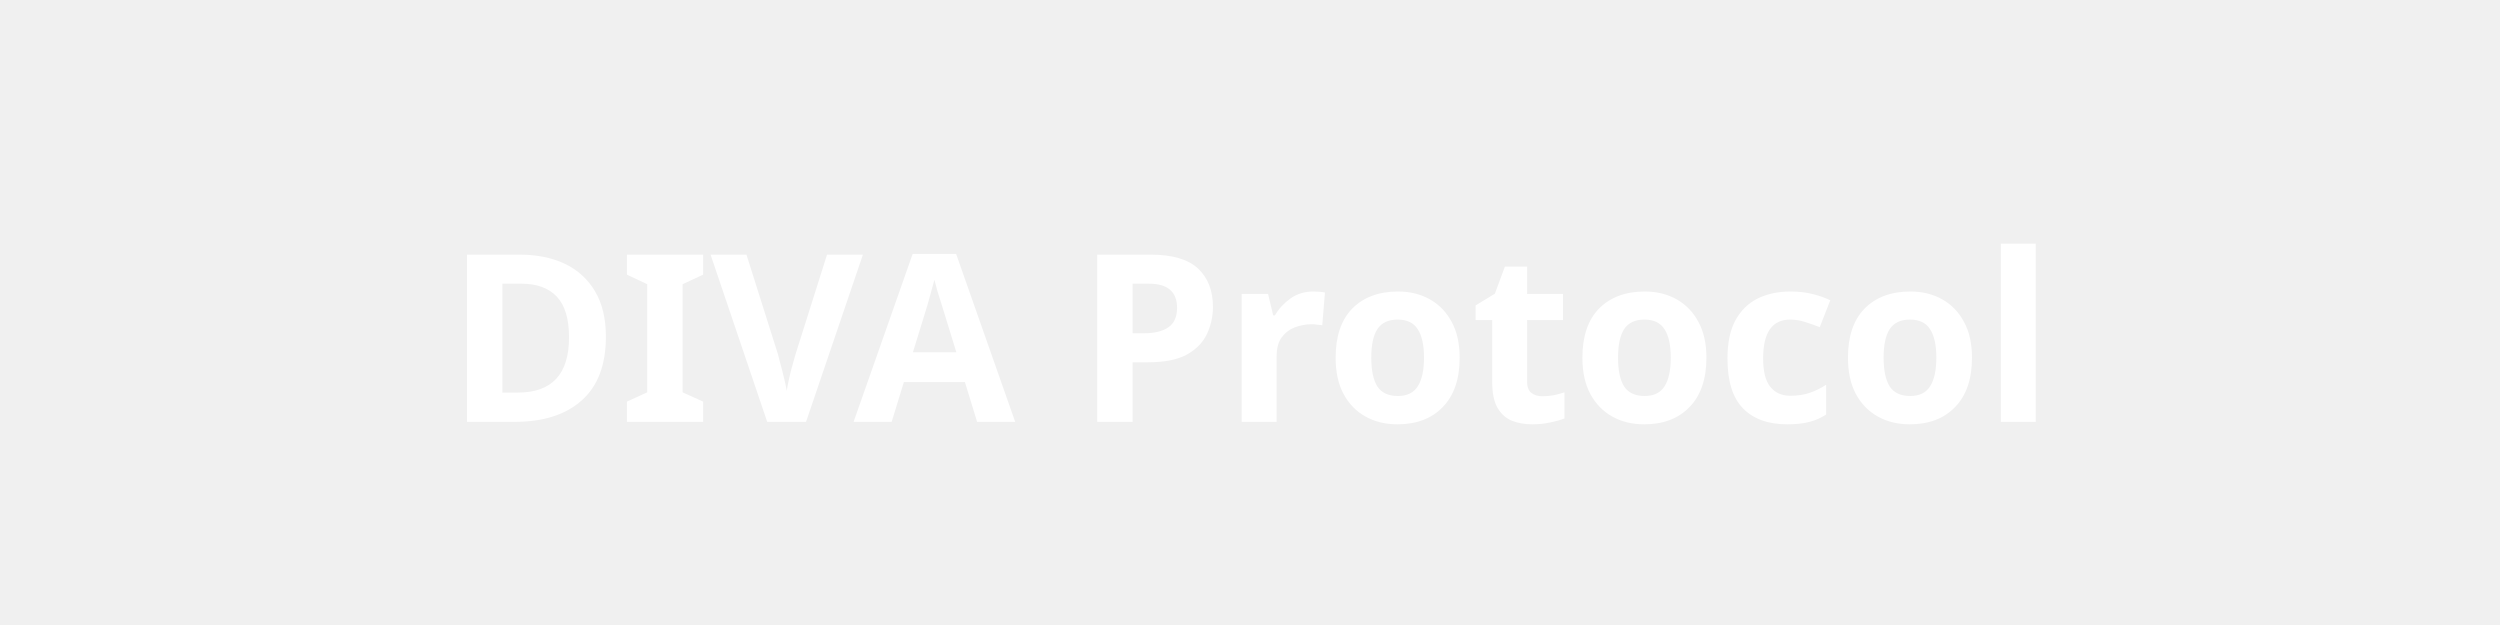
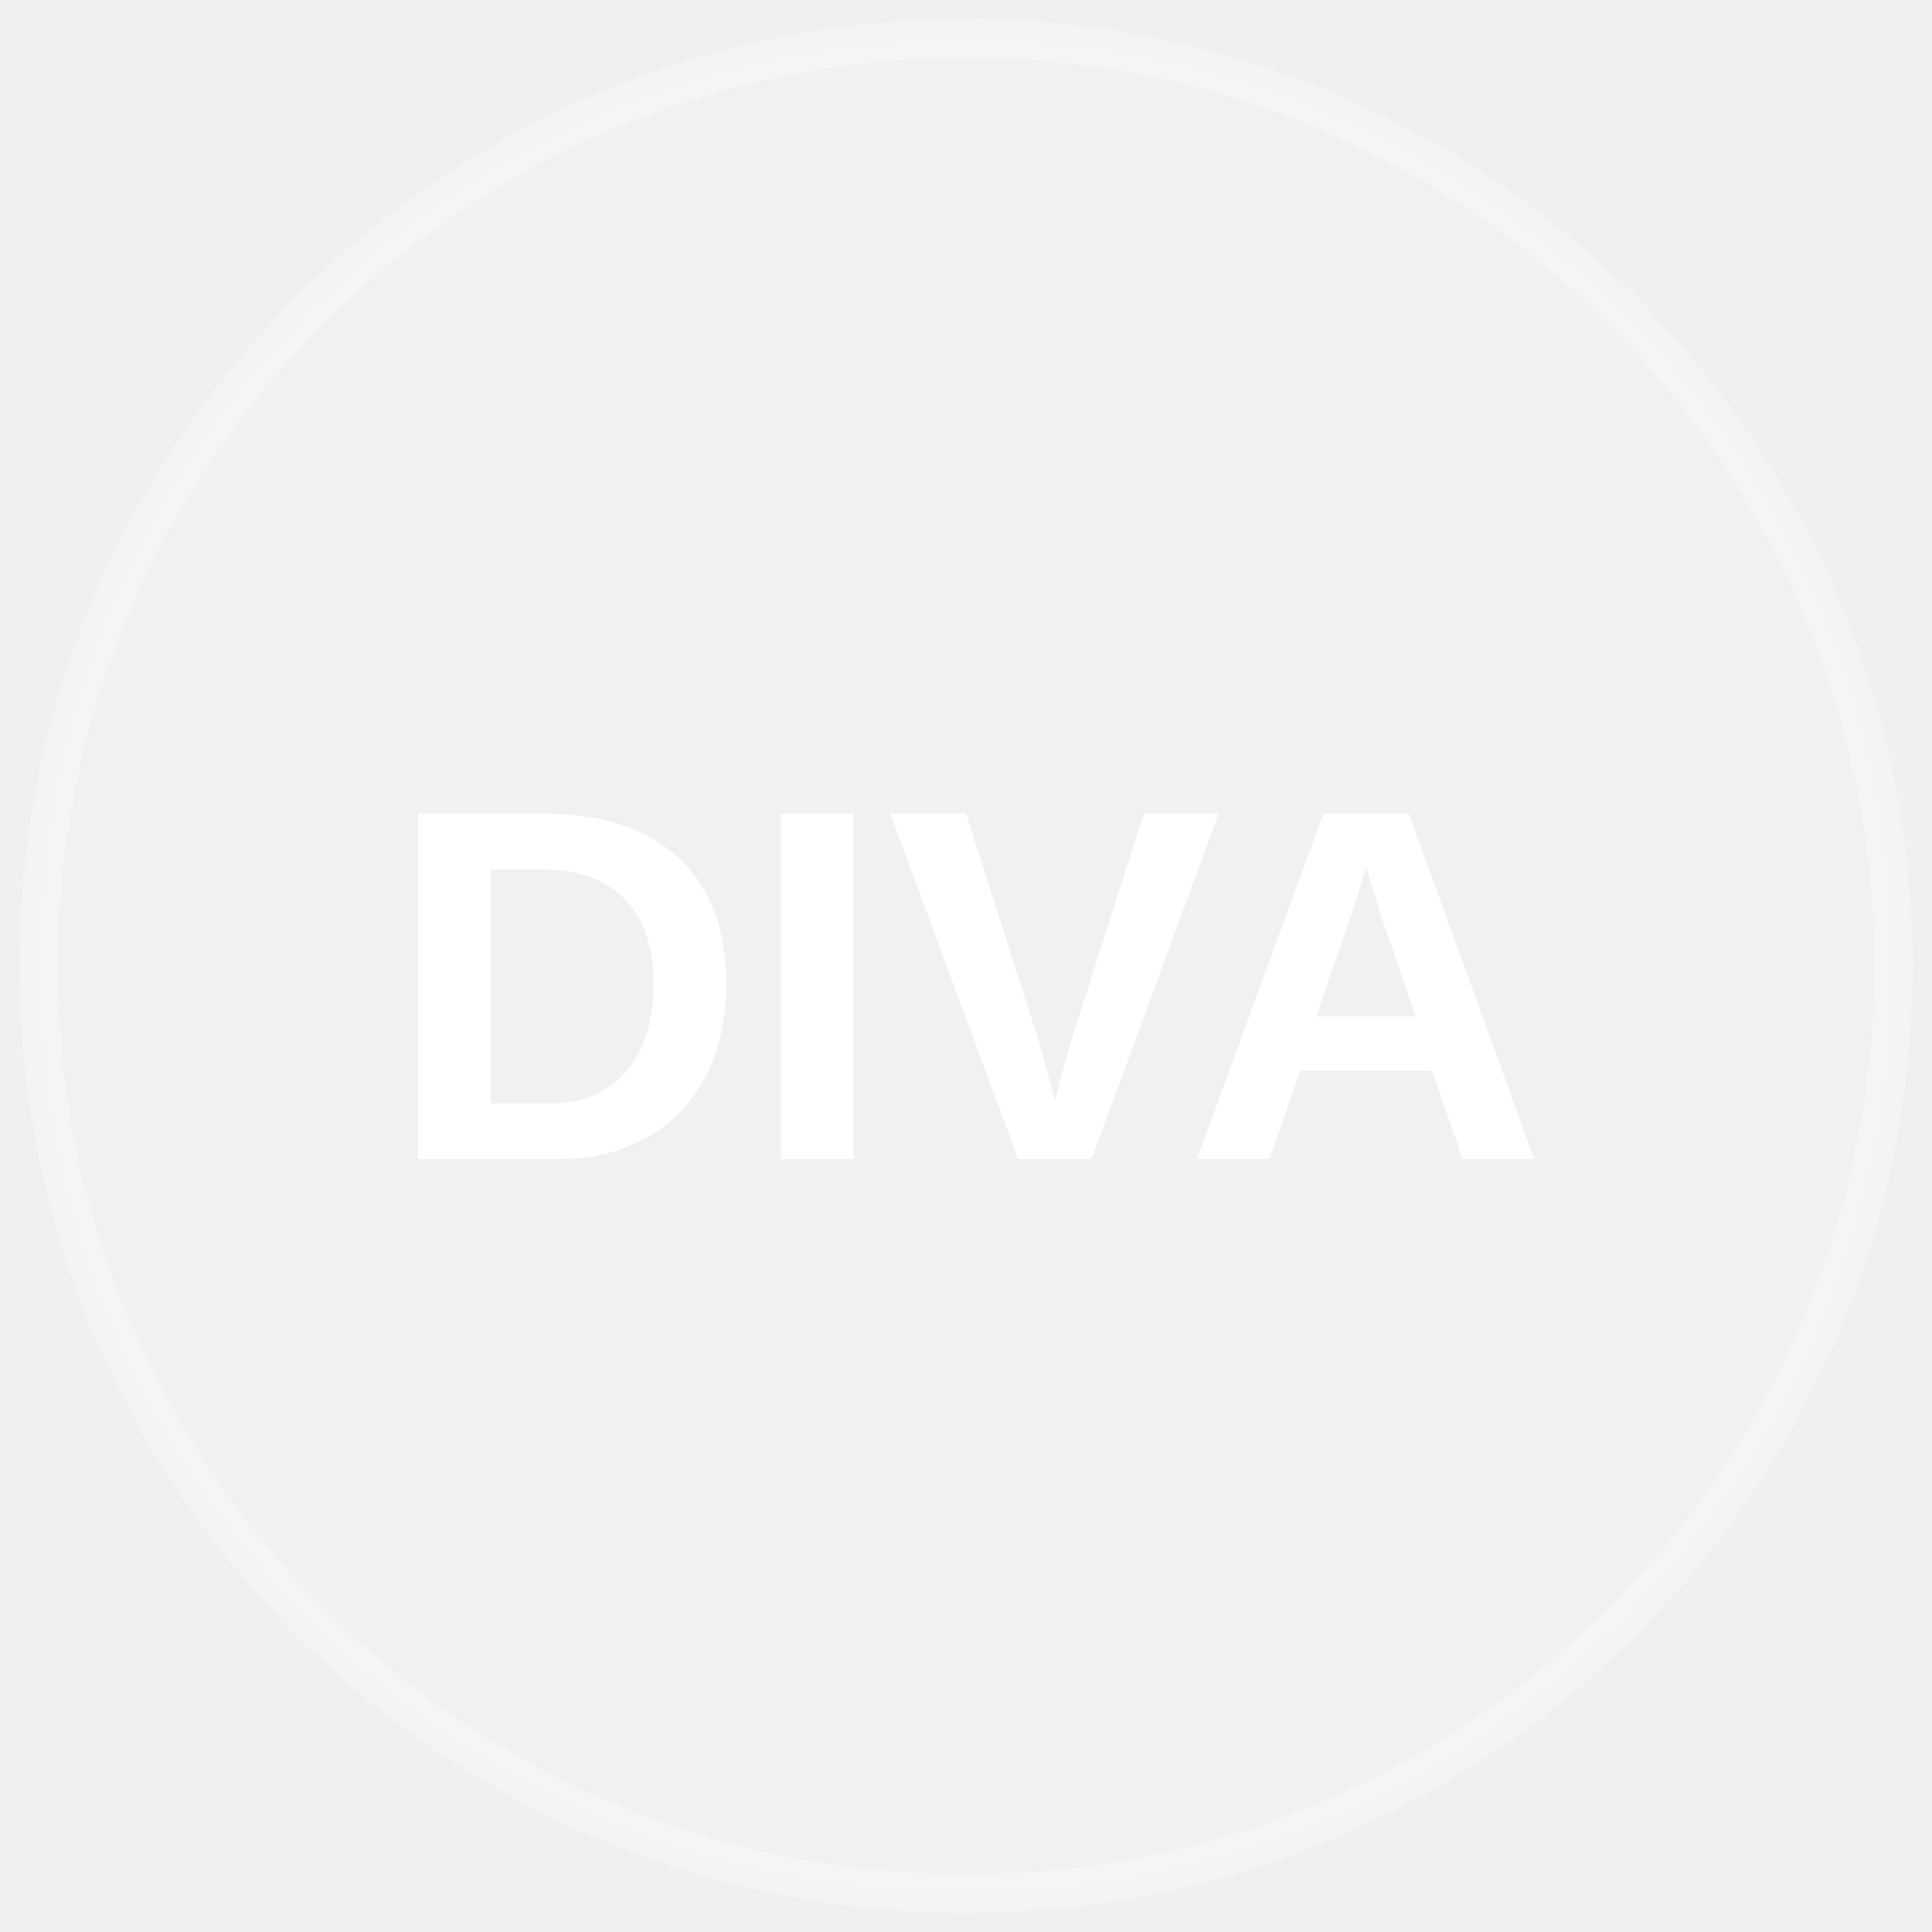
- <svg xmlns="http://www.w3.org/2000/svg" viewBox="0 0 160 40">
-   <text x="80" y="27" text-anchor="middle" font-family="Space Grotesk,sans-serif" font-weight="700" font-size="15" fill="#ffffff">DIVA Protocol</text>
+ <svg xmlns="http://www.w3.org/2000/svg" viewBox="0 0 100 100">
+   <circle cx="50" cy="50" r="48" fill="rgba(255,255,255,0.1)" stroke="rgba(255,255,255,0.25)" stroke-width="2" />
+   <text x="50" y="60" text-anchor="middle" font-family="Space Grotesk,Arial,sans-serif" font-weight="700" font-size="26" fill="#ffffff">DIVA</text>
</svg>
